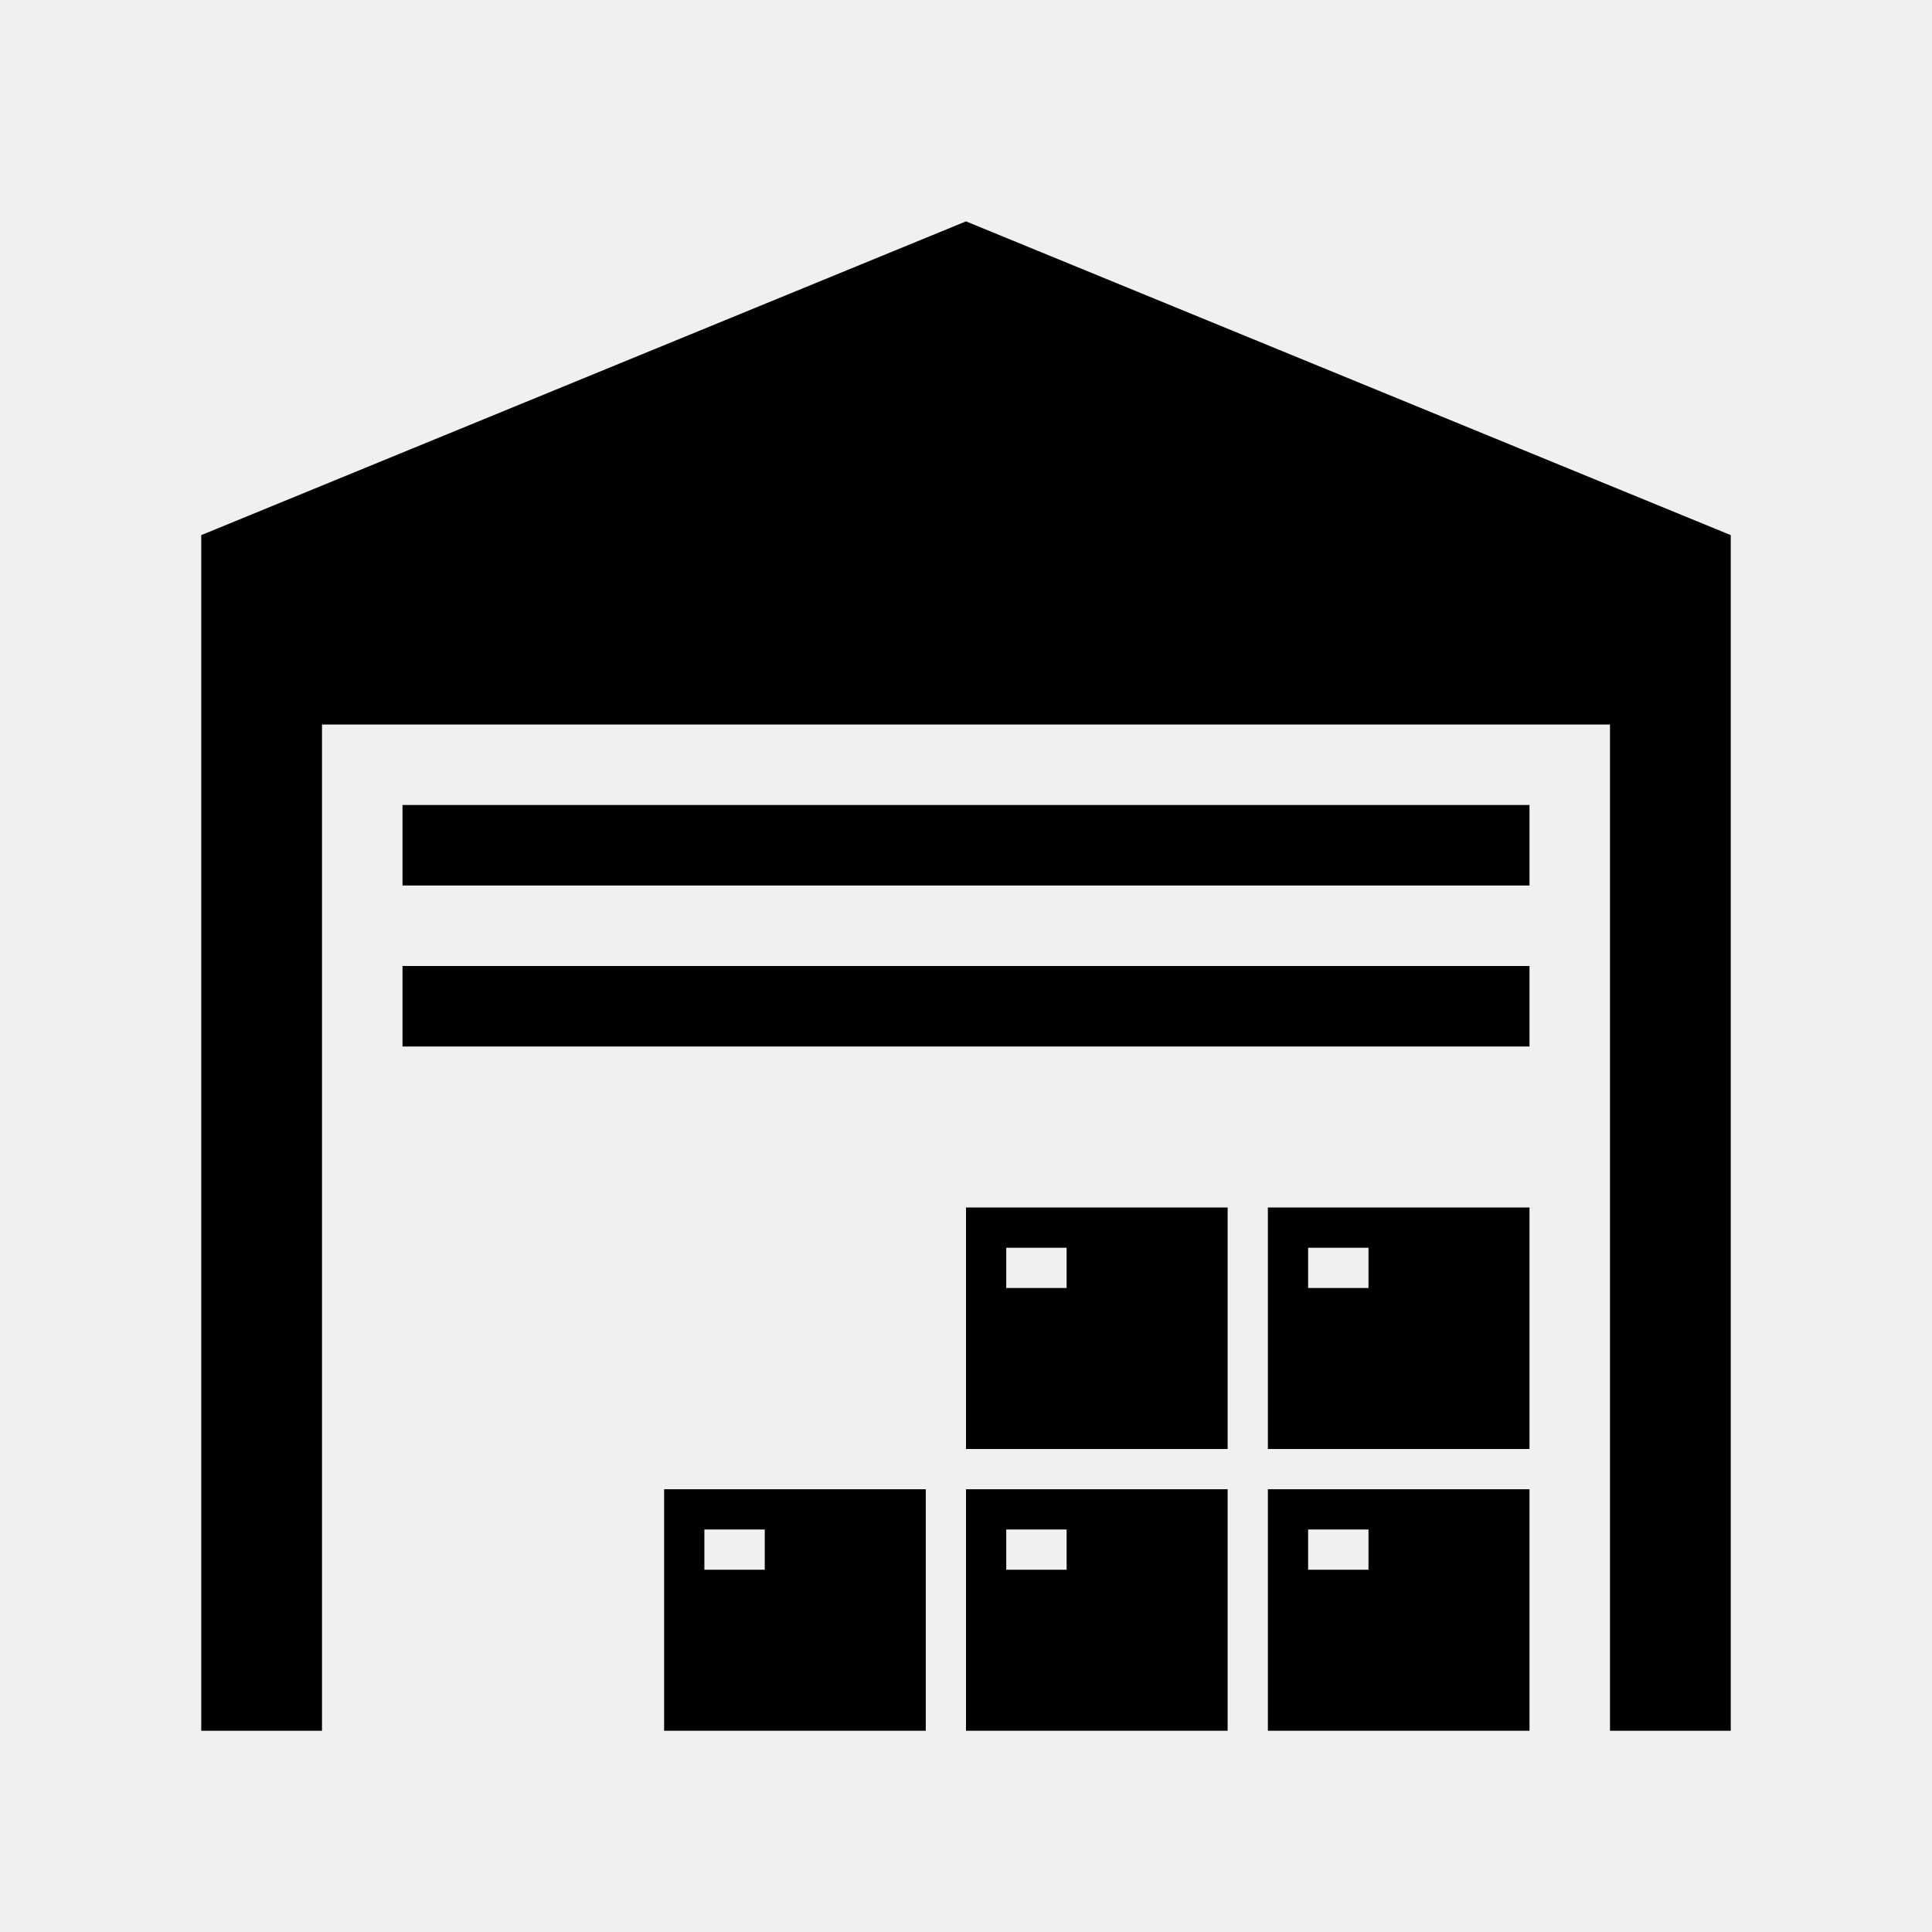
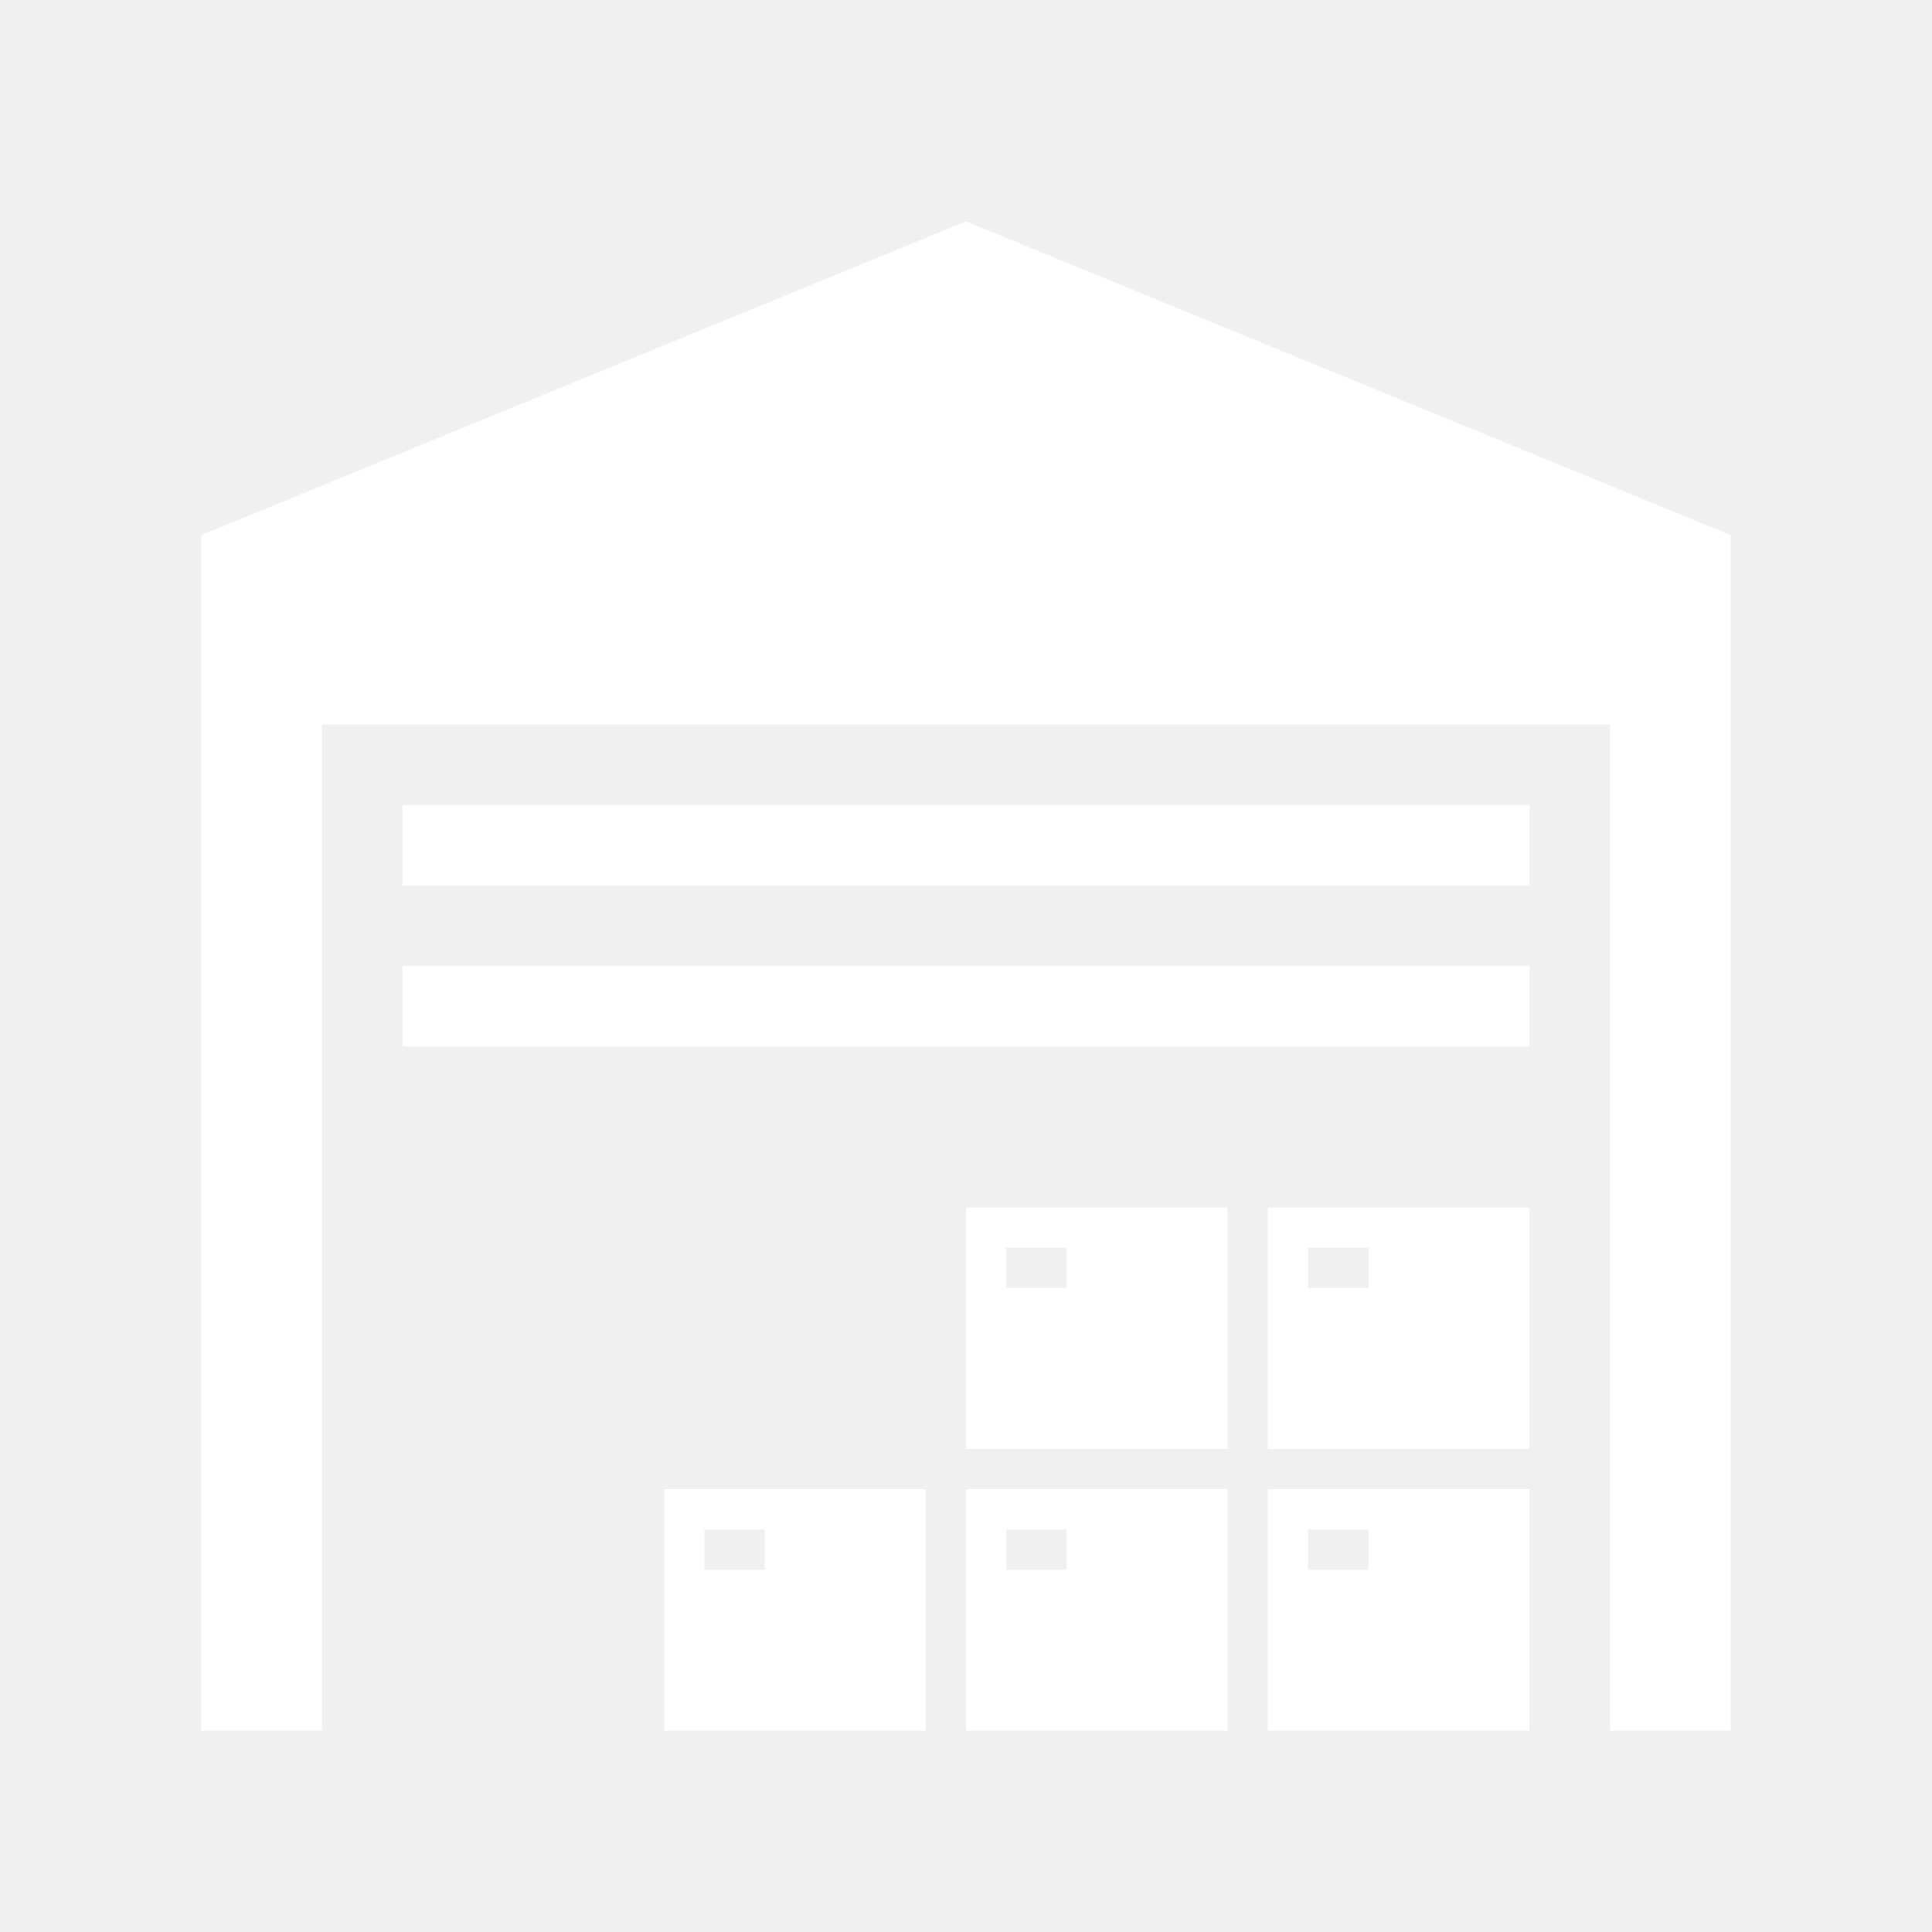
<svg xmlns="http://www.w3.org/2000/svg" width="96" height="96" xml:space="preserve" overflow="hidden">
  <g transform="translate(-974 -93)">
-     <path d="M994 133 1050 133 1050 137 994 137Z" />
-     <path d="M994 141 1050 141 1050 145 994 145Z" />
-     <path d="M1037 167 1037 179 1050 179 1050 167ZM1042 171 1039 171 1039 169 1042 169Z" />
-     <path d="M1022 167 1022 179 1035 179 1035 167ZM1027 171 1024 171 1024 169 1027 169Z" />
-     <path d="M1037 153 1037 165 1050 165 1050 153ZM1042 157 1039 157 1039 155 1042 155Z" />
-     <path d="M1022 153 1022 165 1035 165 1035 153ZM1027 157 1024 157 1024 155 1027 155Z" />
-     <path d="M1007 167 1007 179 1020 179 1020 167ZM1012 171 1009 171 1009 169 1012 169Z" />
-     <path d="M1060 179 1060 119.59 1022 104 984 119.59 984 179 990 179 990 129 1054 129 1054 179 1060 179Z" />
+     <path fill="#FFFFFF" d="M994 133 1050 133 1050 137 994 137Z" />
+     <path fill="#FFFFFF" d="M994 141 1050 141 1050 145 994 145Z" />
+     <path fill="#FFFFFF" d="M1037 167 1037 179 1050 179 1050 167ZM1042 171 1039 171 1039 169 1042 169Z" />
+     <path fill="#FFFFFF" d="M1022 167 1022 179 1035 179 1035 167ZM1027 171 1024 171 1024 169 1027 169Z" />
+     <path fill="#FFFFFF" d="M1037 153 1037 165 1050 165 1050 153ZM1042 157 1039 157 1039 155 1042 155Z" />
+     <path fill="#FFFFFF" d="M1022 153 1022 165 1035 165 1035 153ZM1027 157 1024 157 1024 155 1027 155Z" />
+     <path fill="#FFFFFF" d="M1007 167 1007 179 1020 179 1020 167ZM1012 171 1009 171 1009 169 1012 169Z" />
+     <path fill="#FFFFFF" d="M1060 179 1060 119.59 1022 104 984 119.59 984 179 990 179 990 129 1054 129 1054 179 1060 179Z" />
  </g>
</svg>
